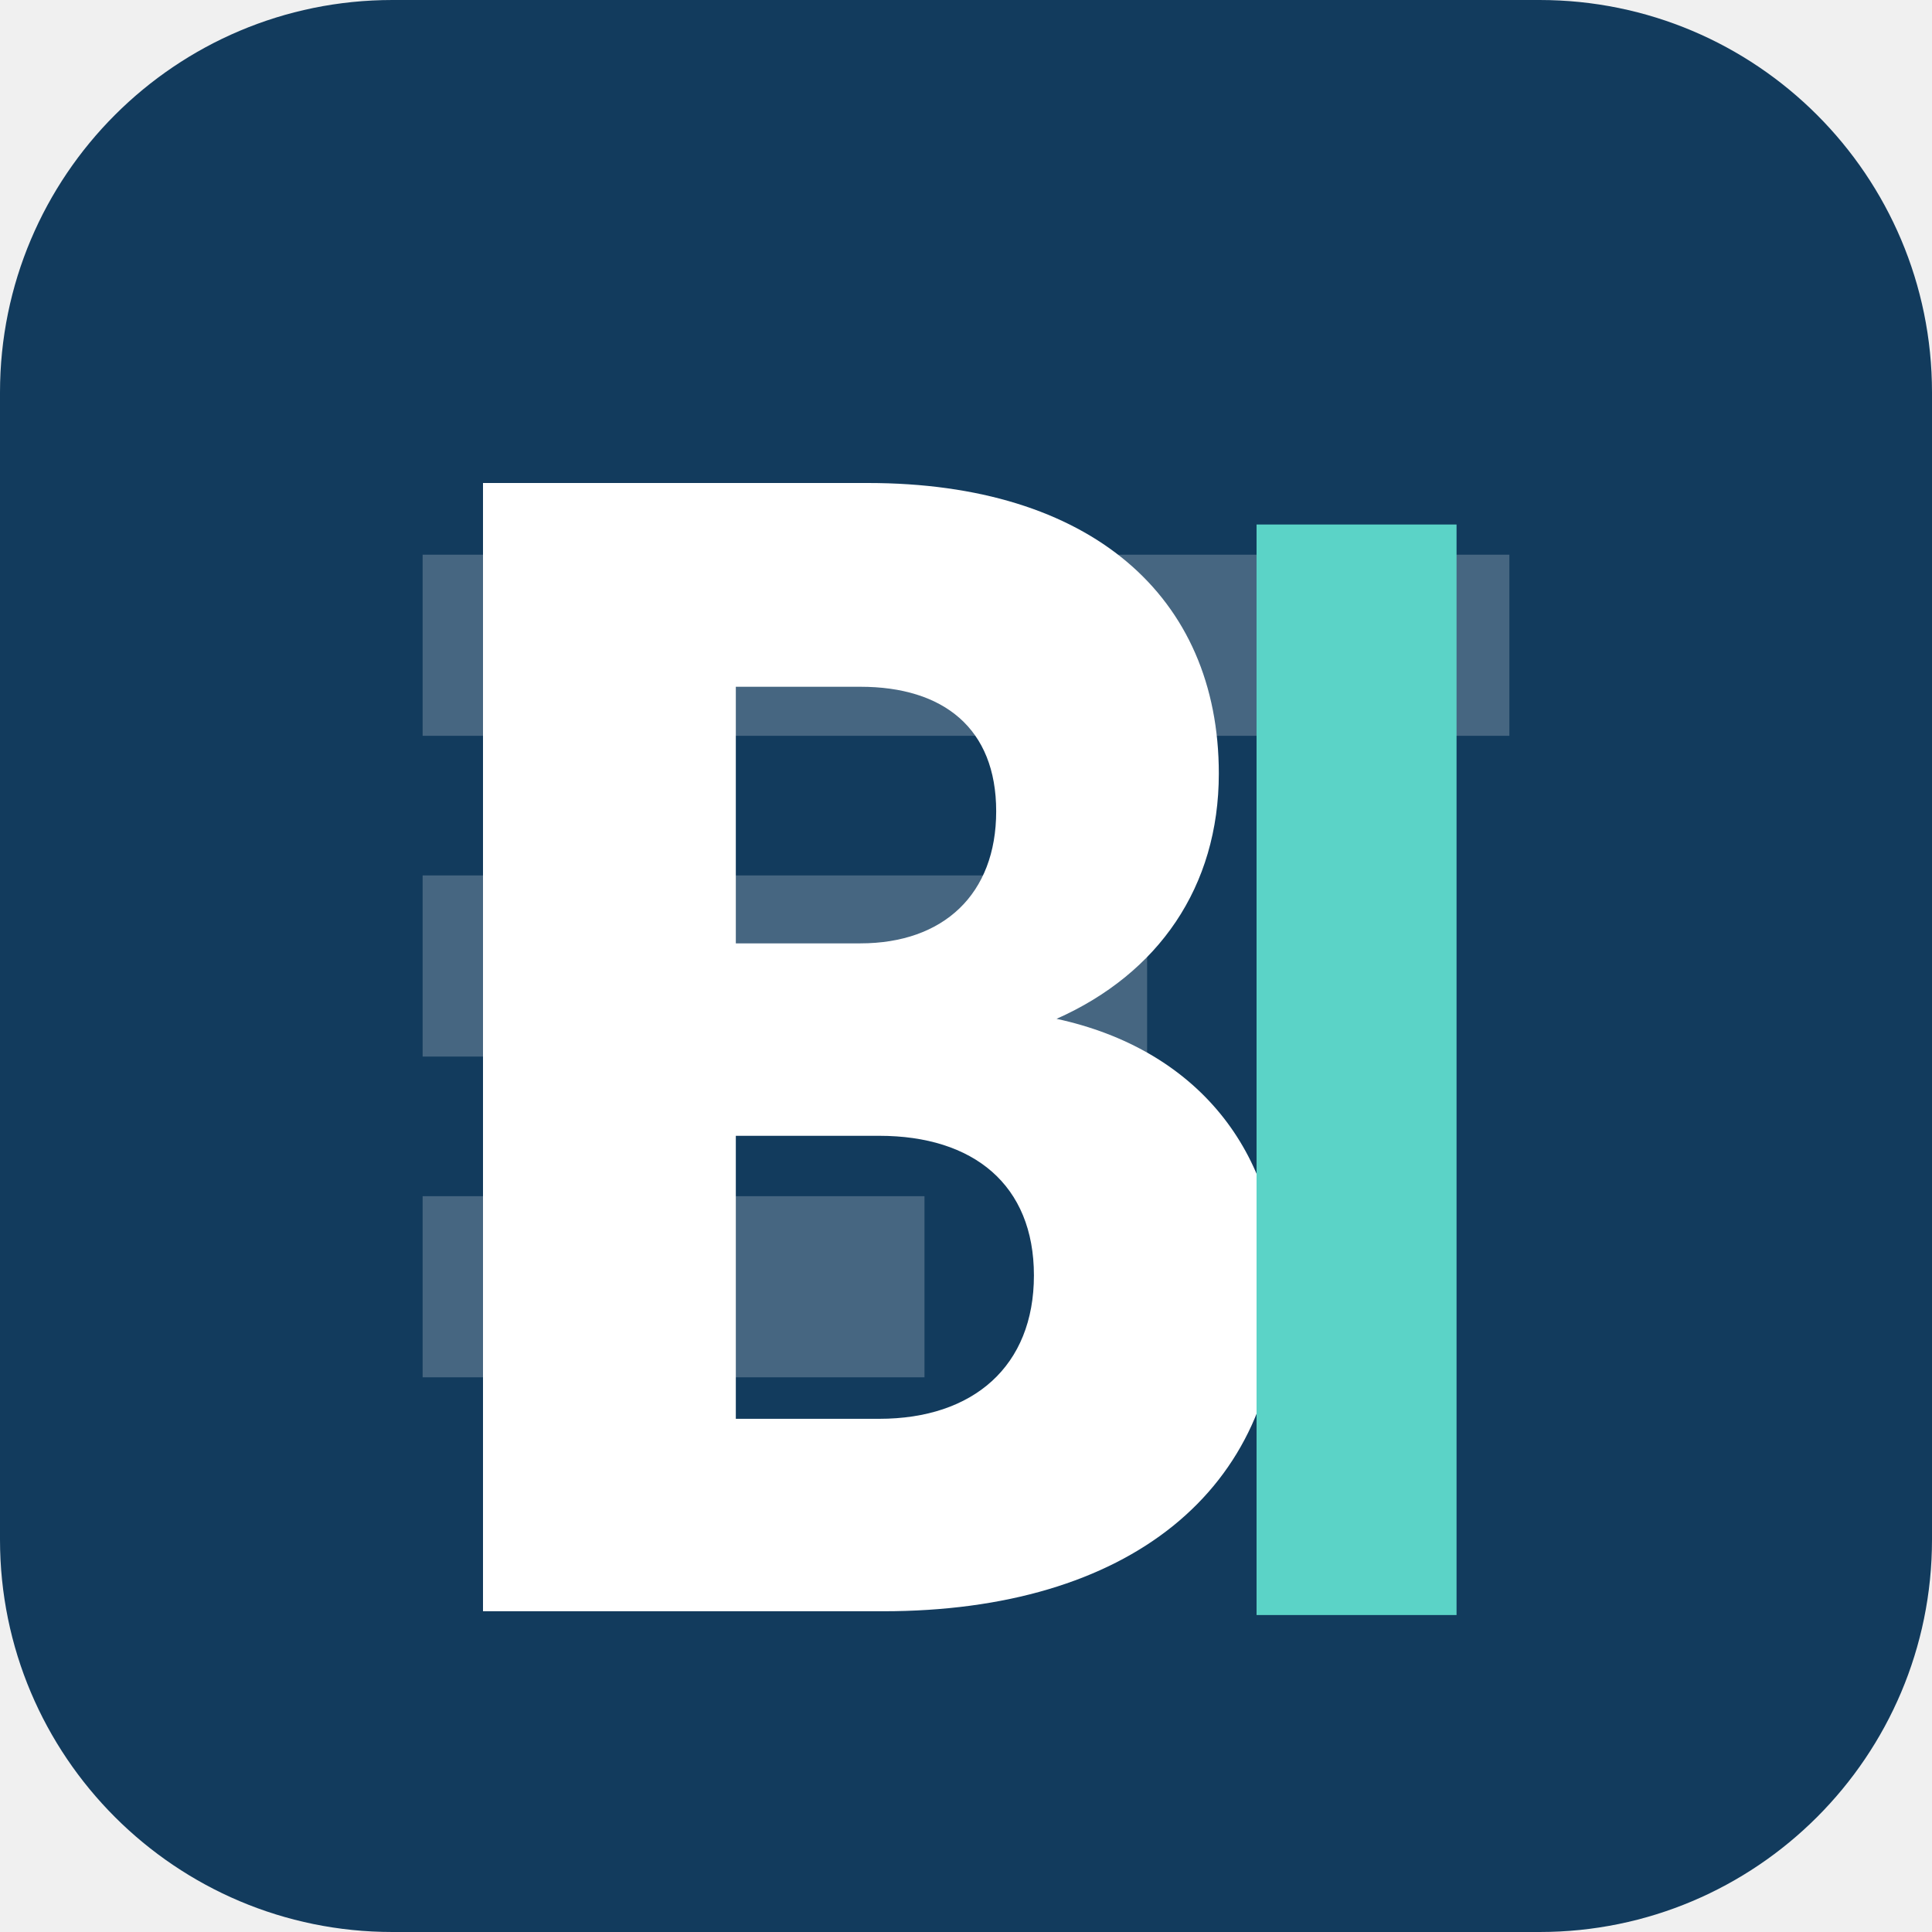
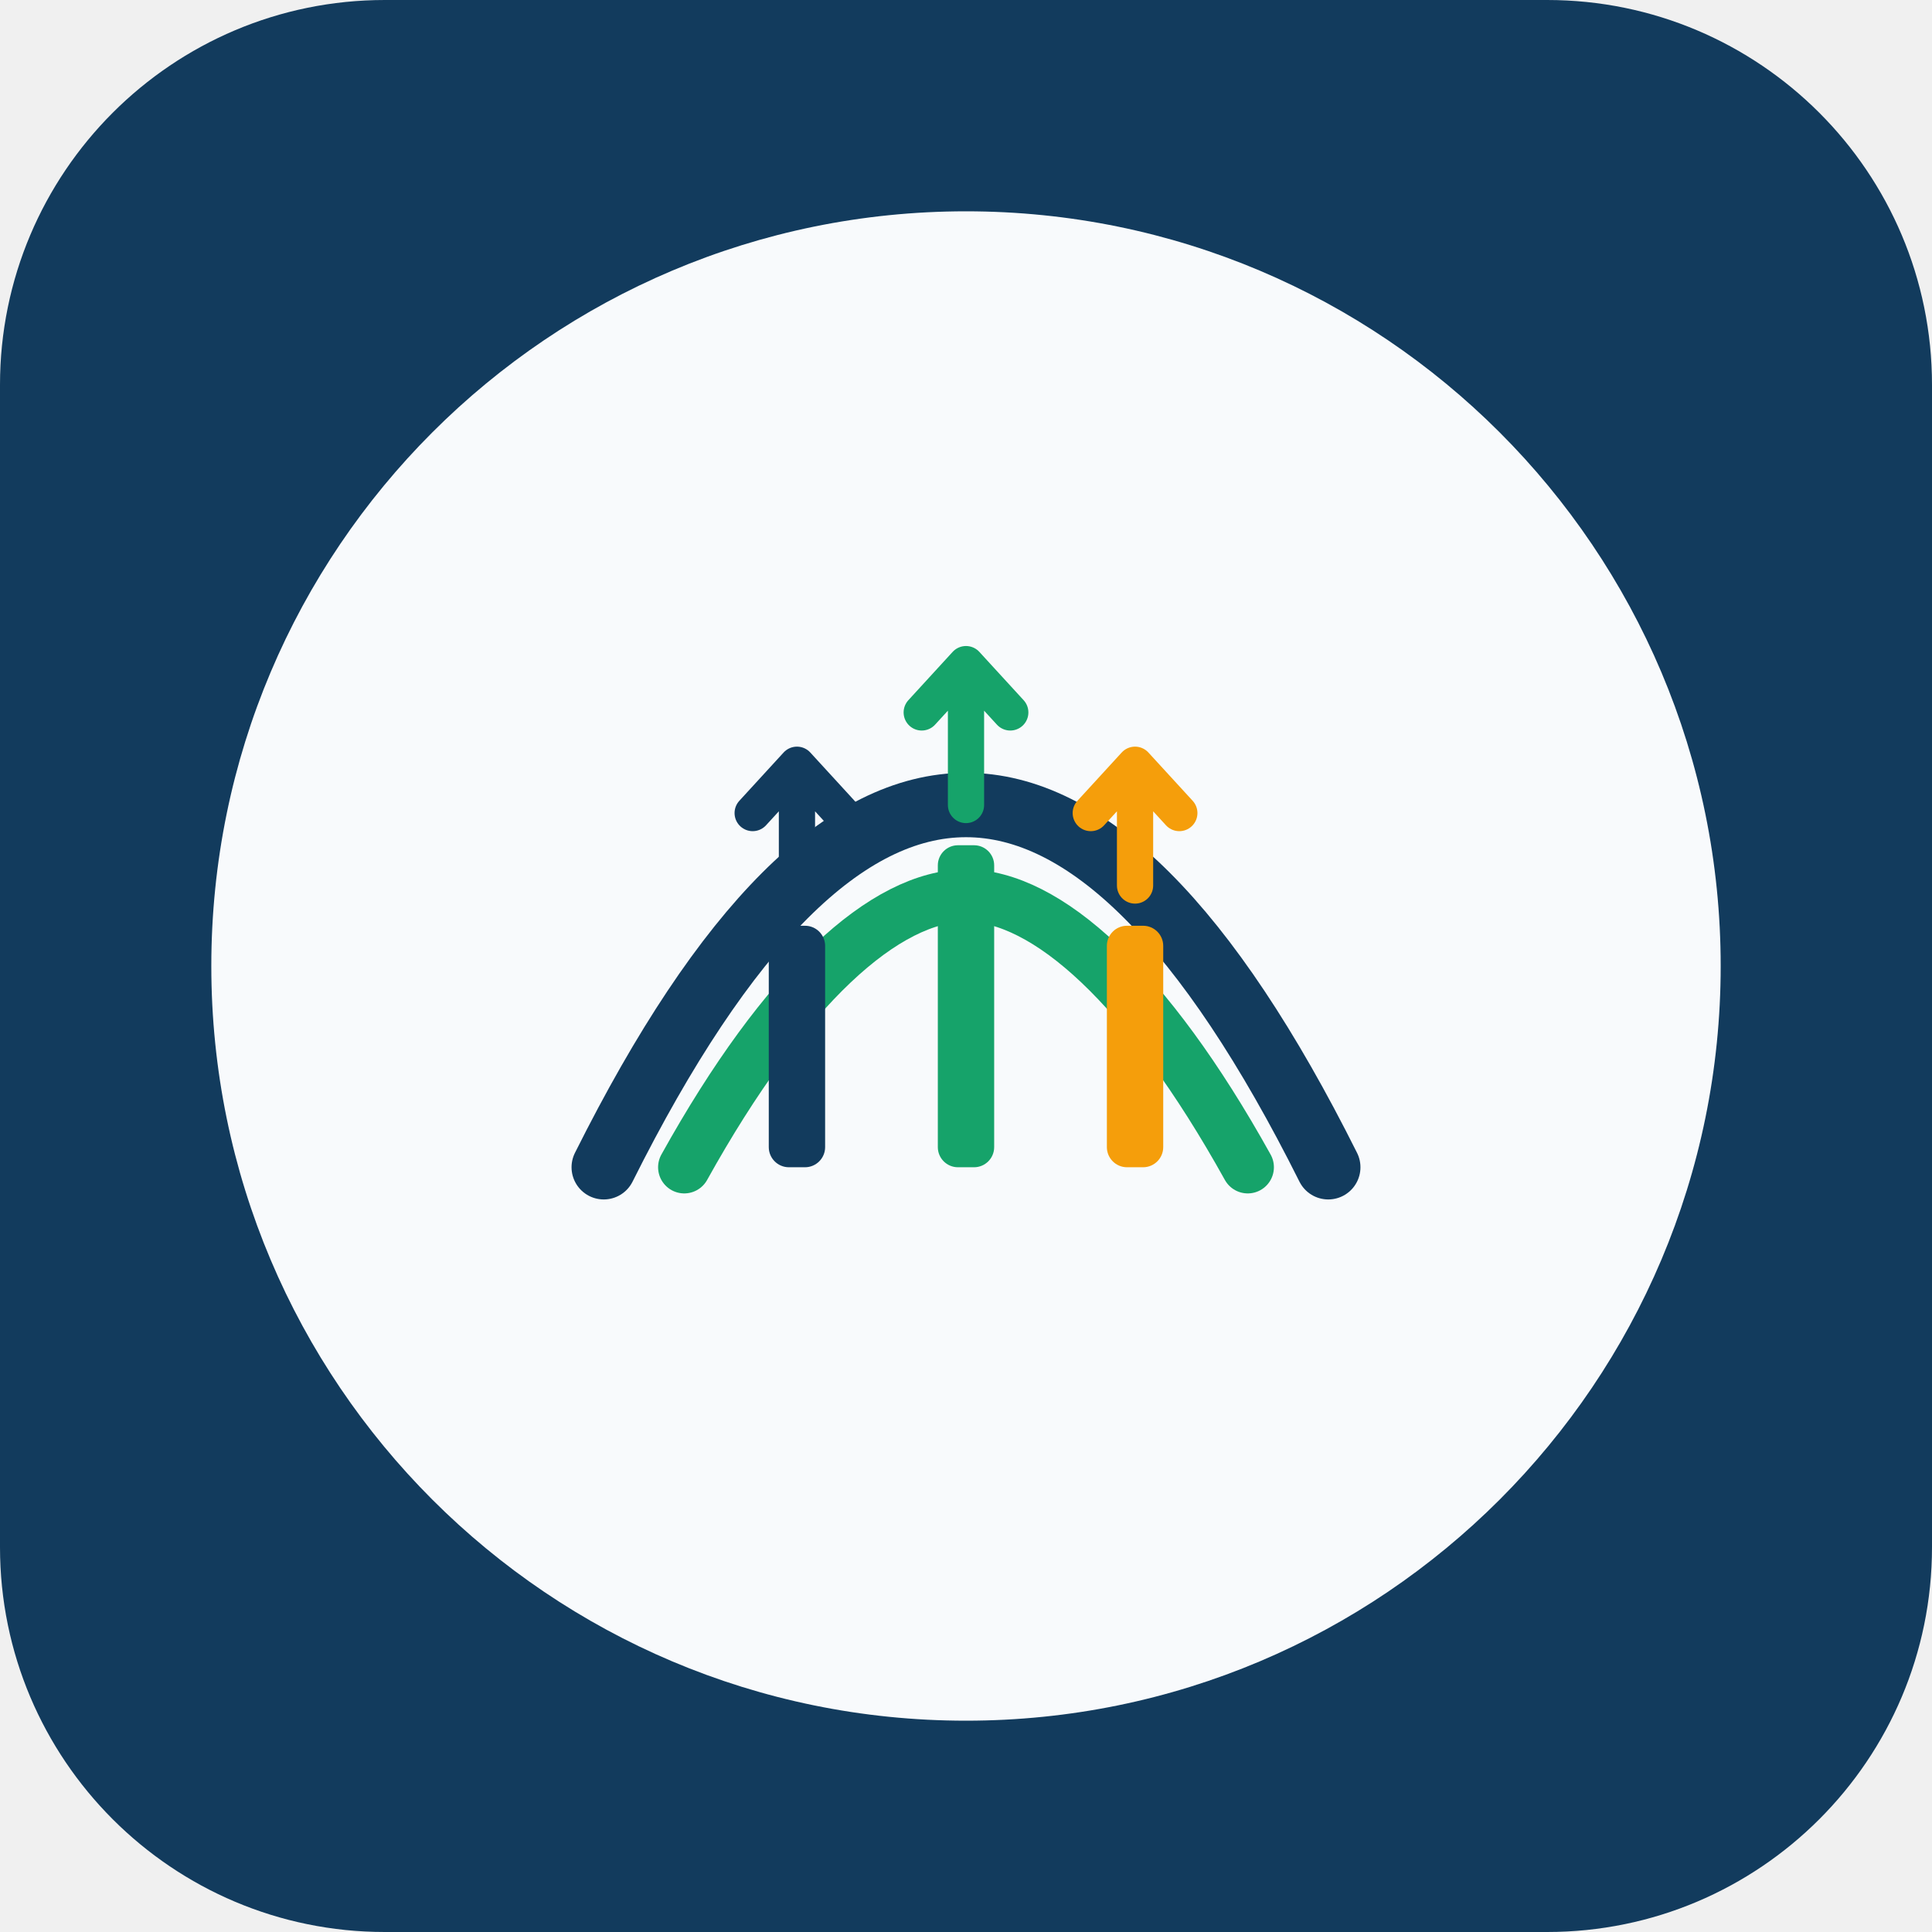
<svg xmlns="http://www.w3.org/2000/svg" viewBox="0 0 512 512">
-   <rect width="512" height="512" rx="104" fill="#123b5d" />
-   <path d="M112 147h288v48H112zm0 85h192v48H112zm0 85h133v48H112z" fill="#fff" opacity=".22" />
-   <path d="M128 128h102c59 0 93 30 93 77 0 30-16 53-43 65 37 8 59 35 59 72 0 53-40 85-105 85H128zm67 54v68h33c22 0 36-13 36-35s-14-33-36-33zm0 119v75h38c25 0 41-14 41-38s-16-37-41-37z" fill="#fff" />
-   <path d="M333 139h53v289h-53z" fill="#5bd3c7" />
+   <rect width="512" height="512" rx="102" fill="#123B5D" />
+   <circle cx="256" cy="256" r="200" fill="#F8FAFC" />
+   <g transform="translate(128 128) scale(5.333333)">
+     <path d="M6 34c6-12 12-18 18-18s12 6 18 18" fill="none" stroke="#123B5D" stroke-width="3.2" stroke-linecap="round" />
+     <path d="M10 34c5-9 10-13.5 14-13.5S33 25 38 34" fill="none" stroke="#16A36A" stroke-width="2.6" stroke-linecap="round" />
+     <rect x="14.2" y="22" width="2.8" height="12" rx="1" fill="#123B5D" />
+     <rect x="22.6" y="18" width="2.8" height="16" rx="1" fill="#16A36A" />
+     <rect x="31" y="22" width="2.8" height="12" rx="1" fill="#F59E0B" />
+     <path d="M15.6 20v-6 M15.6 14l-2.2 2.4 M15.6 14l2.2 2.4" stroke="#123B5D" stroke-width="1.8" stroke-linecap="round" stroke-linejoin="round" fill="none" />
+     <path d="M24 16V9 M24 9l-2.2 2.4 M24 9l2.2 2.4" stroke="#16A36A" stroke-width="1.8" stroke-linecap="round" stroke-linejoin="round" fill="none" />
+     <path d="M32.4 20v-6 M32.4 14l-2.2 2.4 M32.4 14l2.2 2.4" stroke="#F59E0B" stroke-width="1.8" stroke-linecap="round" stroke-linejoin="round" fill="none" />
+   </g>
</svg>
